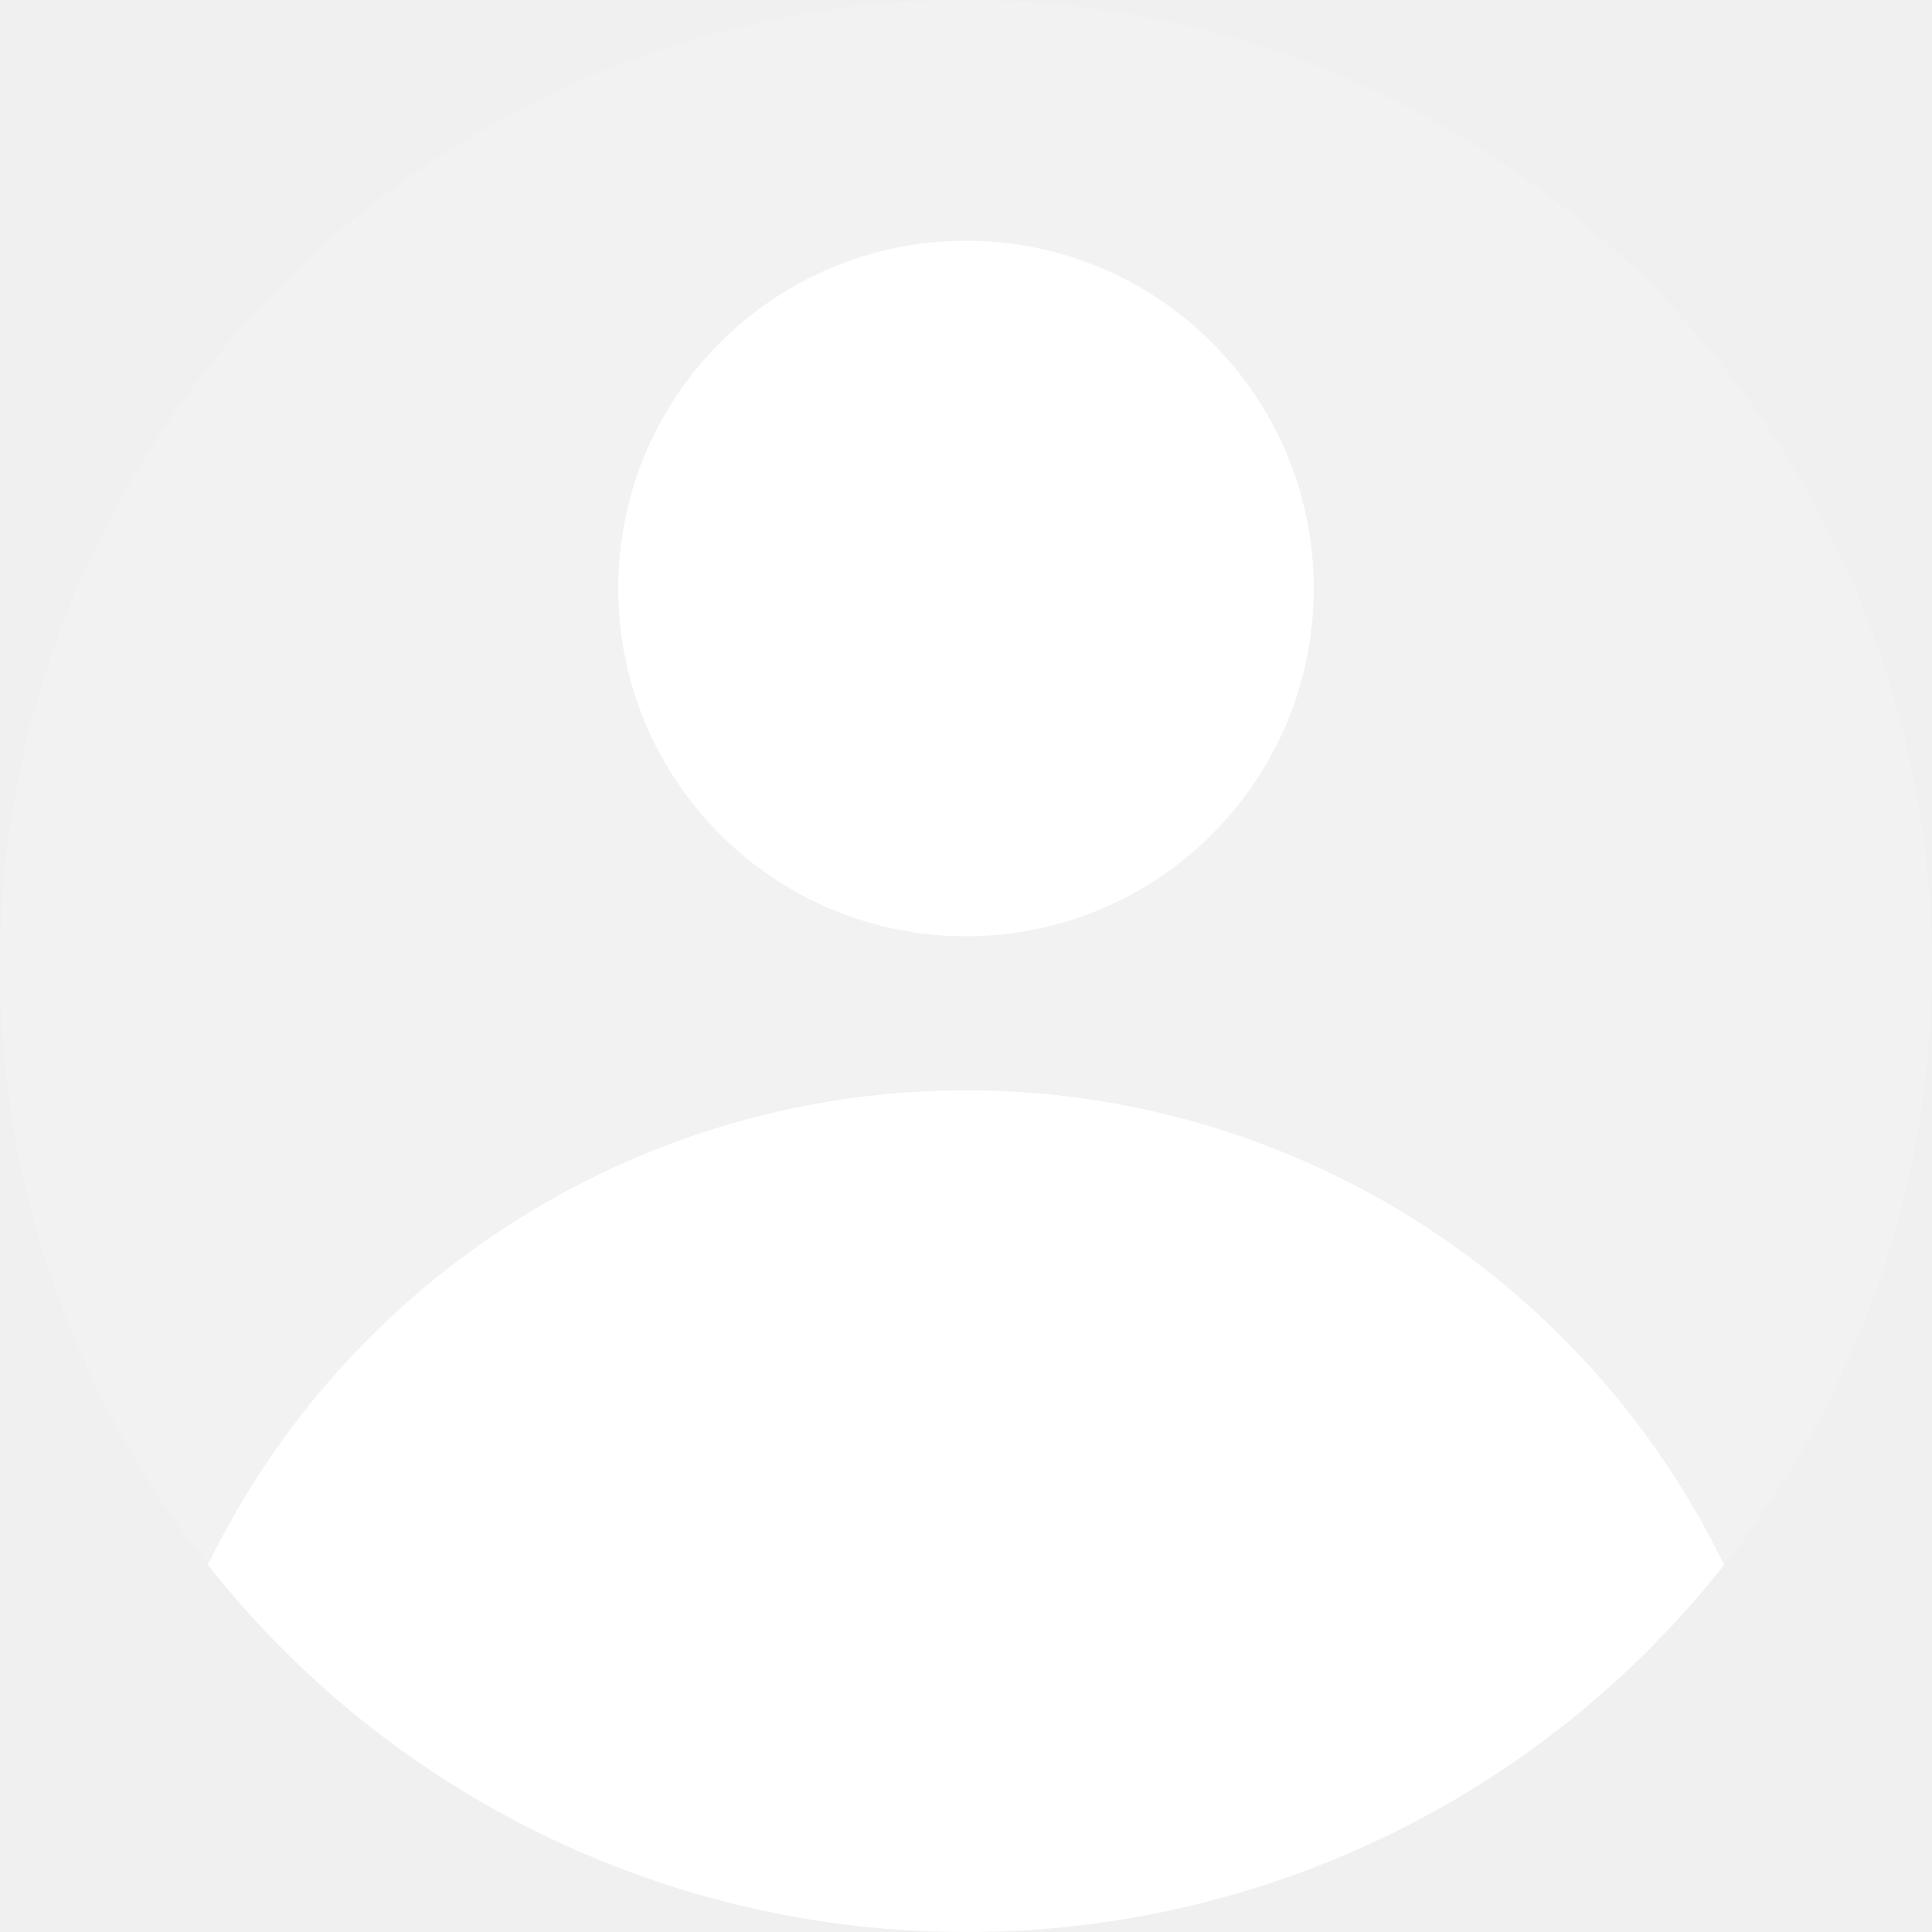
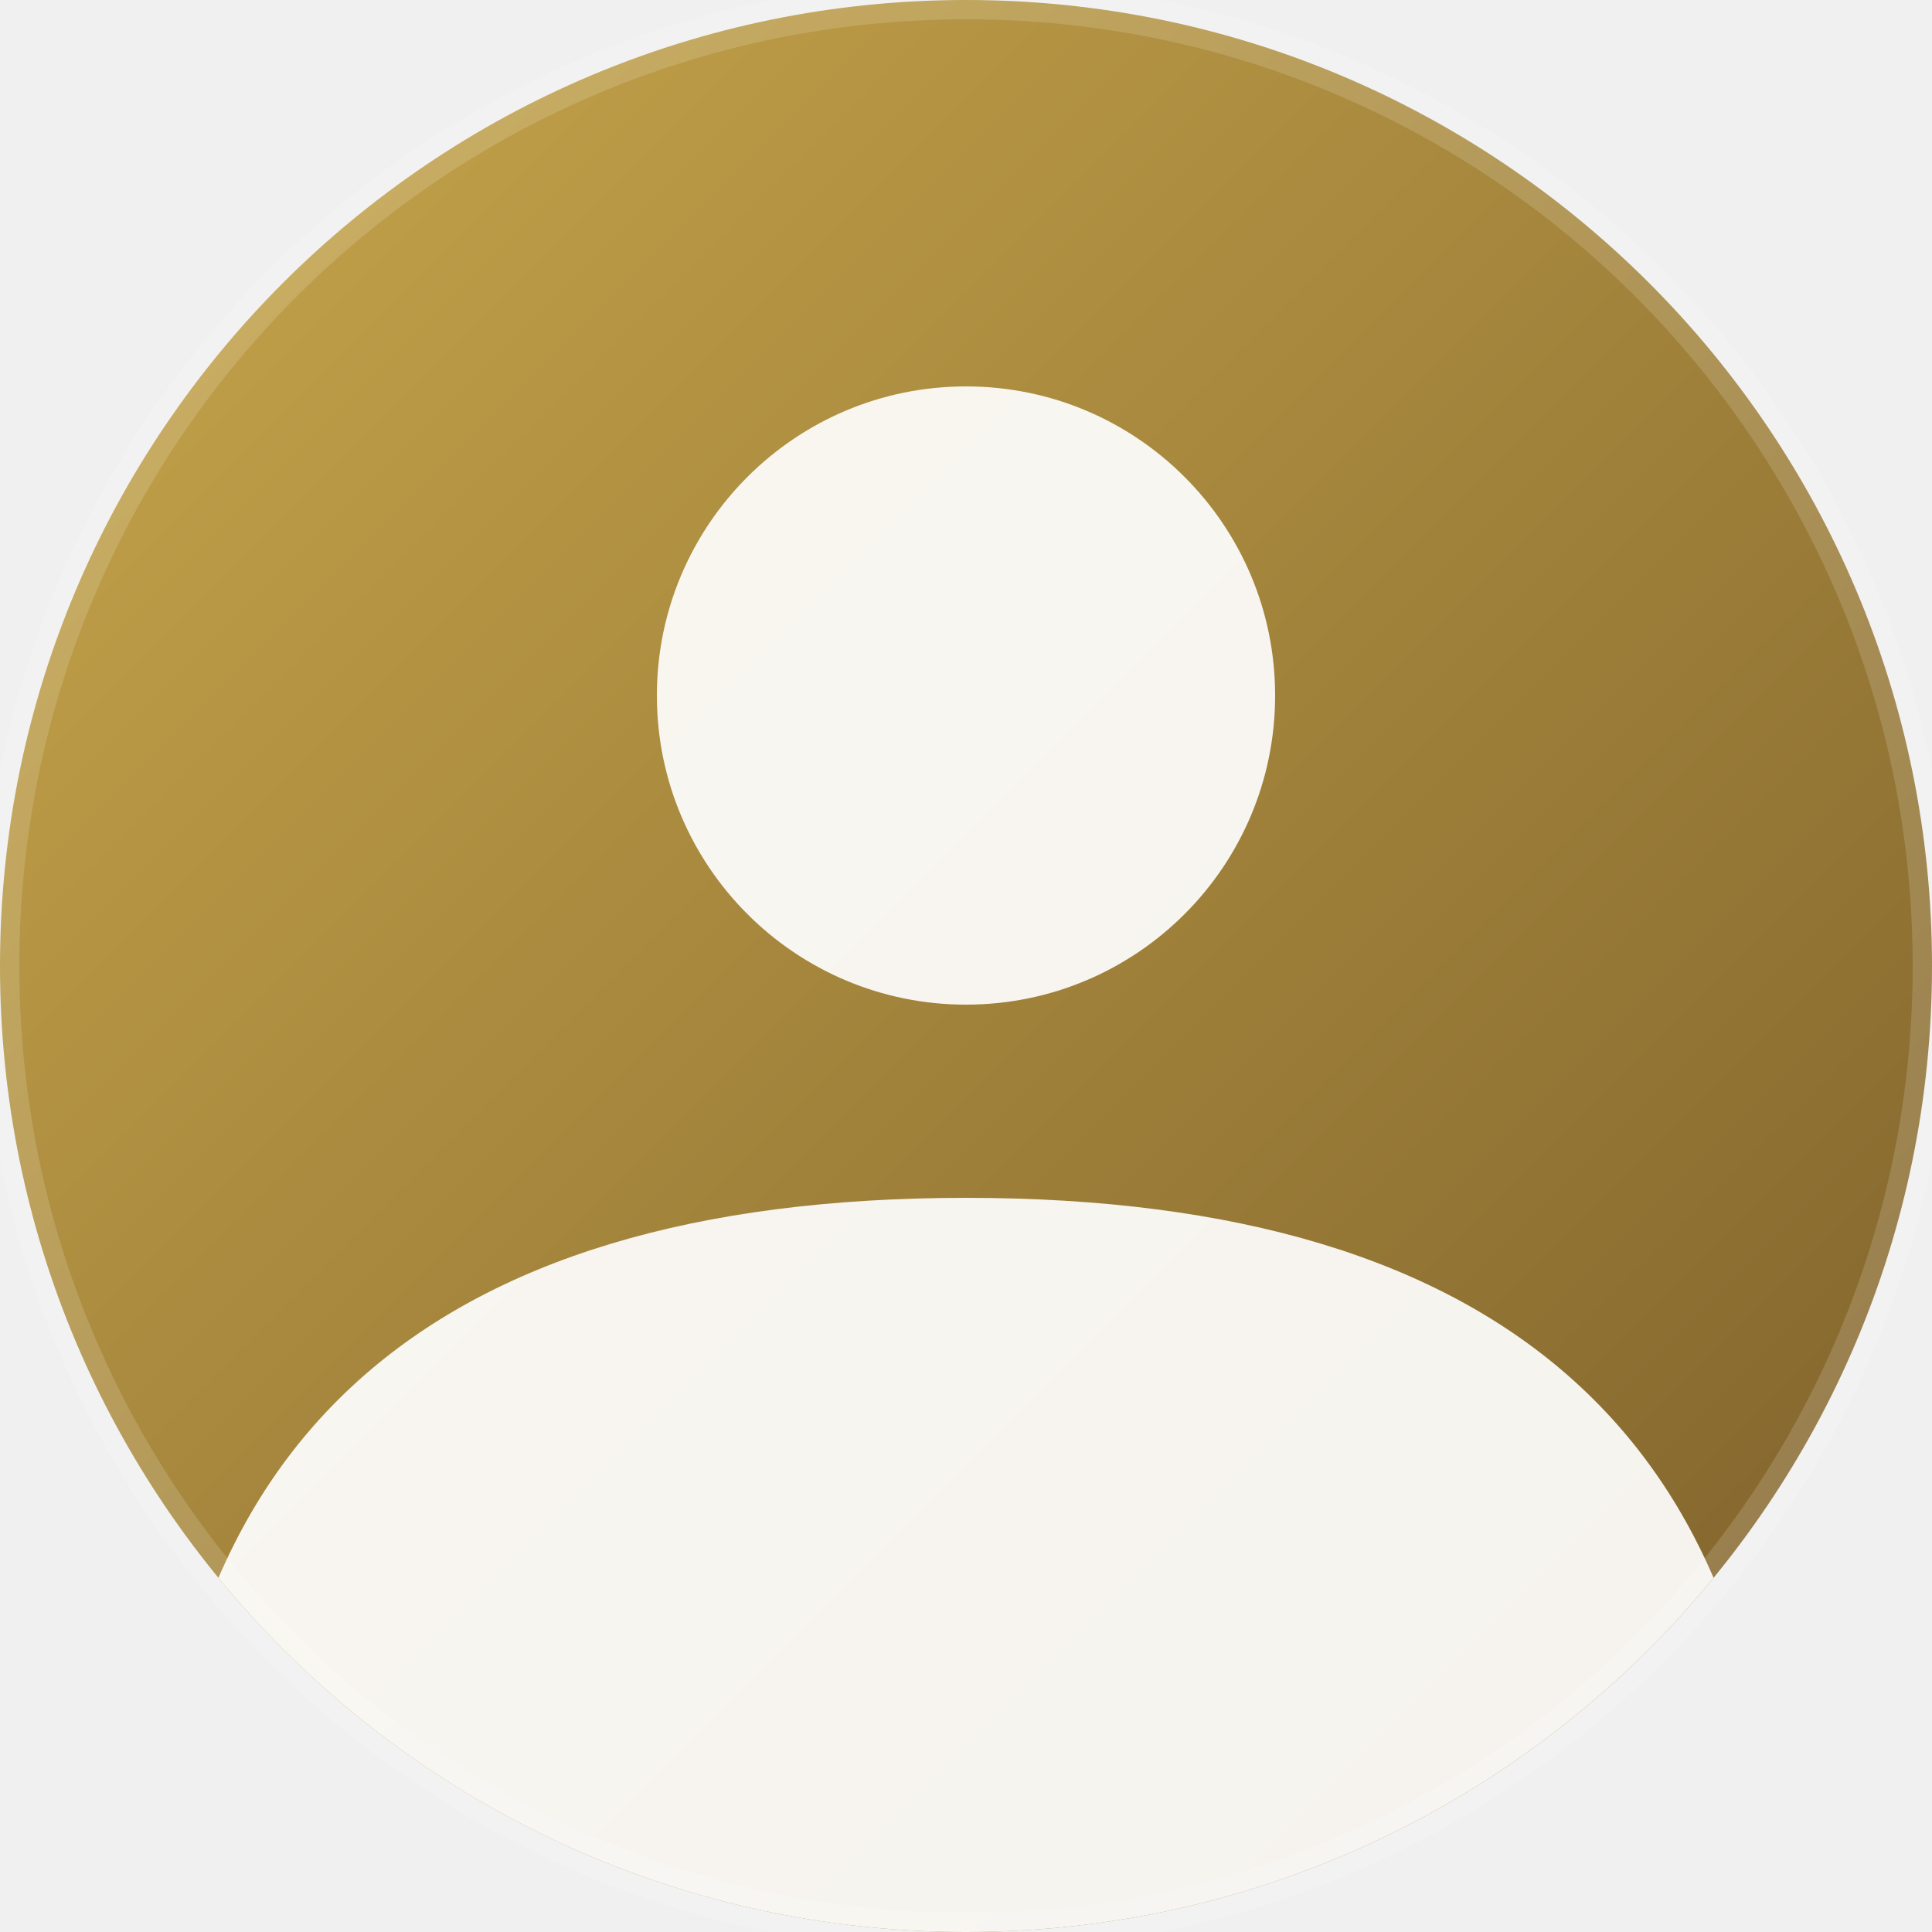
<svg xmlns="http://www.w3.org/2000/svg" viewBox="0 0 100 100">
  <defs>
-     <style>.cls-1{fill:#f2f2f2;}.cls-2{fill:#fff;}</style>
+     <linearGradient id="bg" x1="0%" y1="0%" x2="100%" y2="100%">
+       <stop offset="0%" stop-color="#c9a84c" />
+       <stop offset="100%" stop-color="#7b5e2a" />
+     </linearGradient>
+     <clipPath id="circle-clip">
+       <circle cx="50" cy="50" r="50" />
+     </clipPath>
  </defs>
-   <g id="Layer_2" data-name="Layer 2">
-     <g id="Layer_1-2" data-name="Layer 1">
-       <path class="cls-1" d="M50,56.39A43.61,43.61,0,0,1,89.24,81,50,50,0,1,0,0,50,49.74,49.74,0,0,0,10.76,81,43.61,43.61,0,0,1,50,56.39Z" />
-       <path class="cls-2" d="M50,100A49.88,49.88,0,0,0,89.24,81a43.62,43.62,0,0,0-78.48,0A49.88,49.88,0,0,0,50,100Z" />
-       <circle class="cls-2" cx="50" cy="30.46" r="18" />
-     </g>
-   </g>
+   <circle cx="50" cy="50" r="50" fill="url(#bg)" />
+   <circle cx="50" cy="50" r="50" fill="none" stroke="rgba(255,255,255,0.15)" stroke-width="2" />
+   <circle cx="50" cy="36" r="16" fill="rgba(255,255,255,0.92)" clip-path="url(#circle-clip)" />
+   <path d="M8,100 Q8,62 50,62 Q92,62 92,100 Z" fill="rgba(255,255,255,0.92)" clip-path="url(#circle-clip)" />
</svg>
